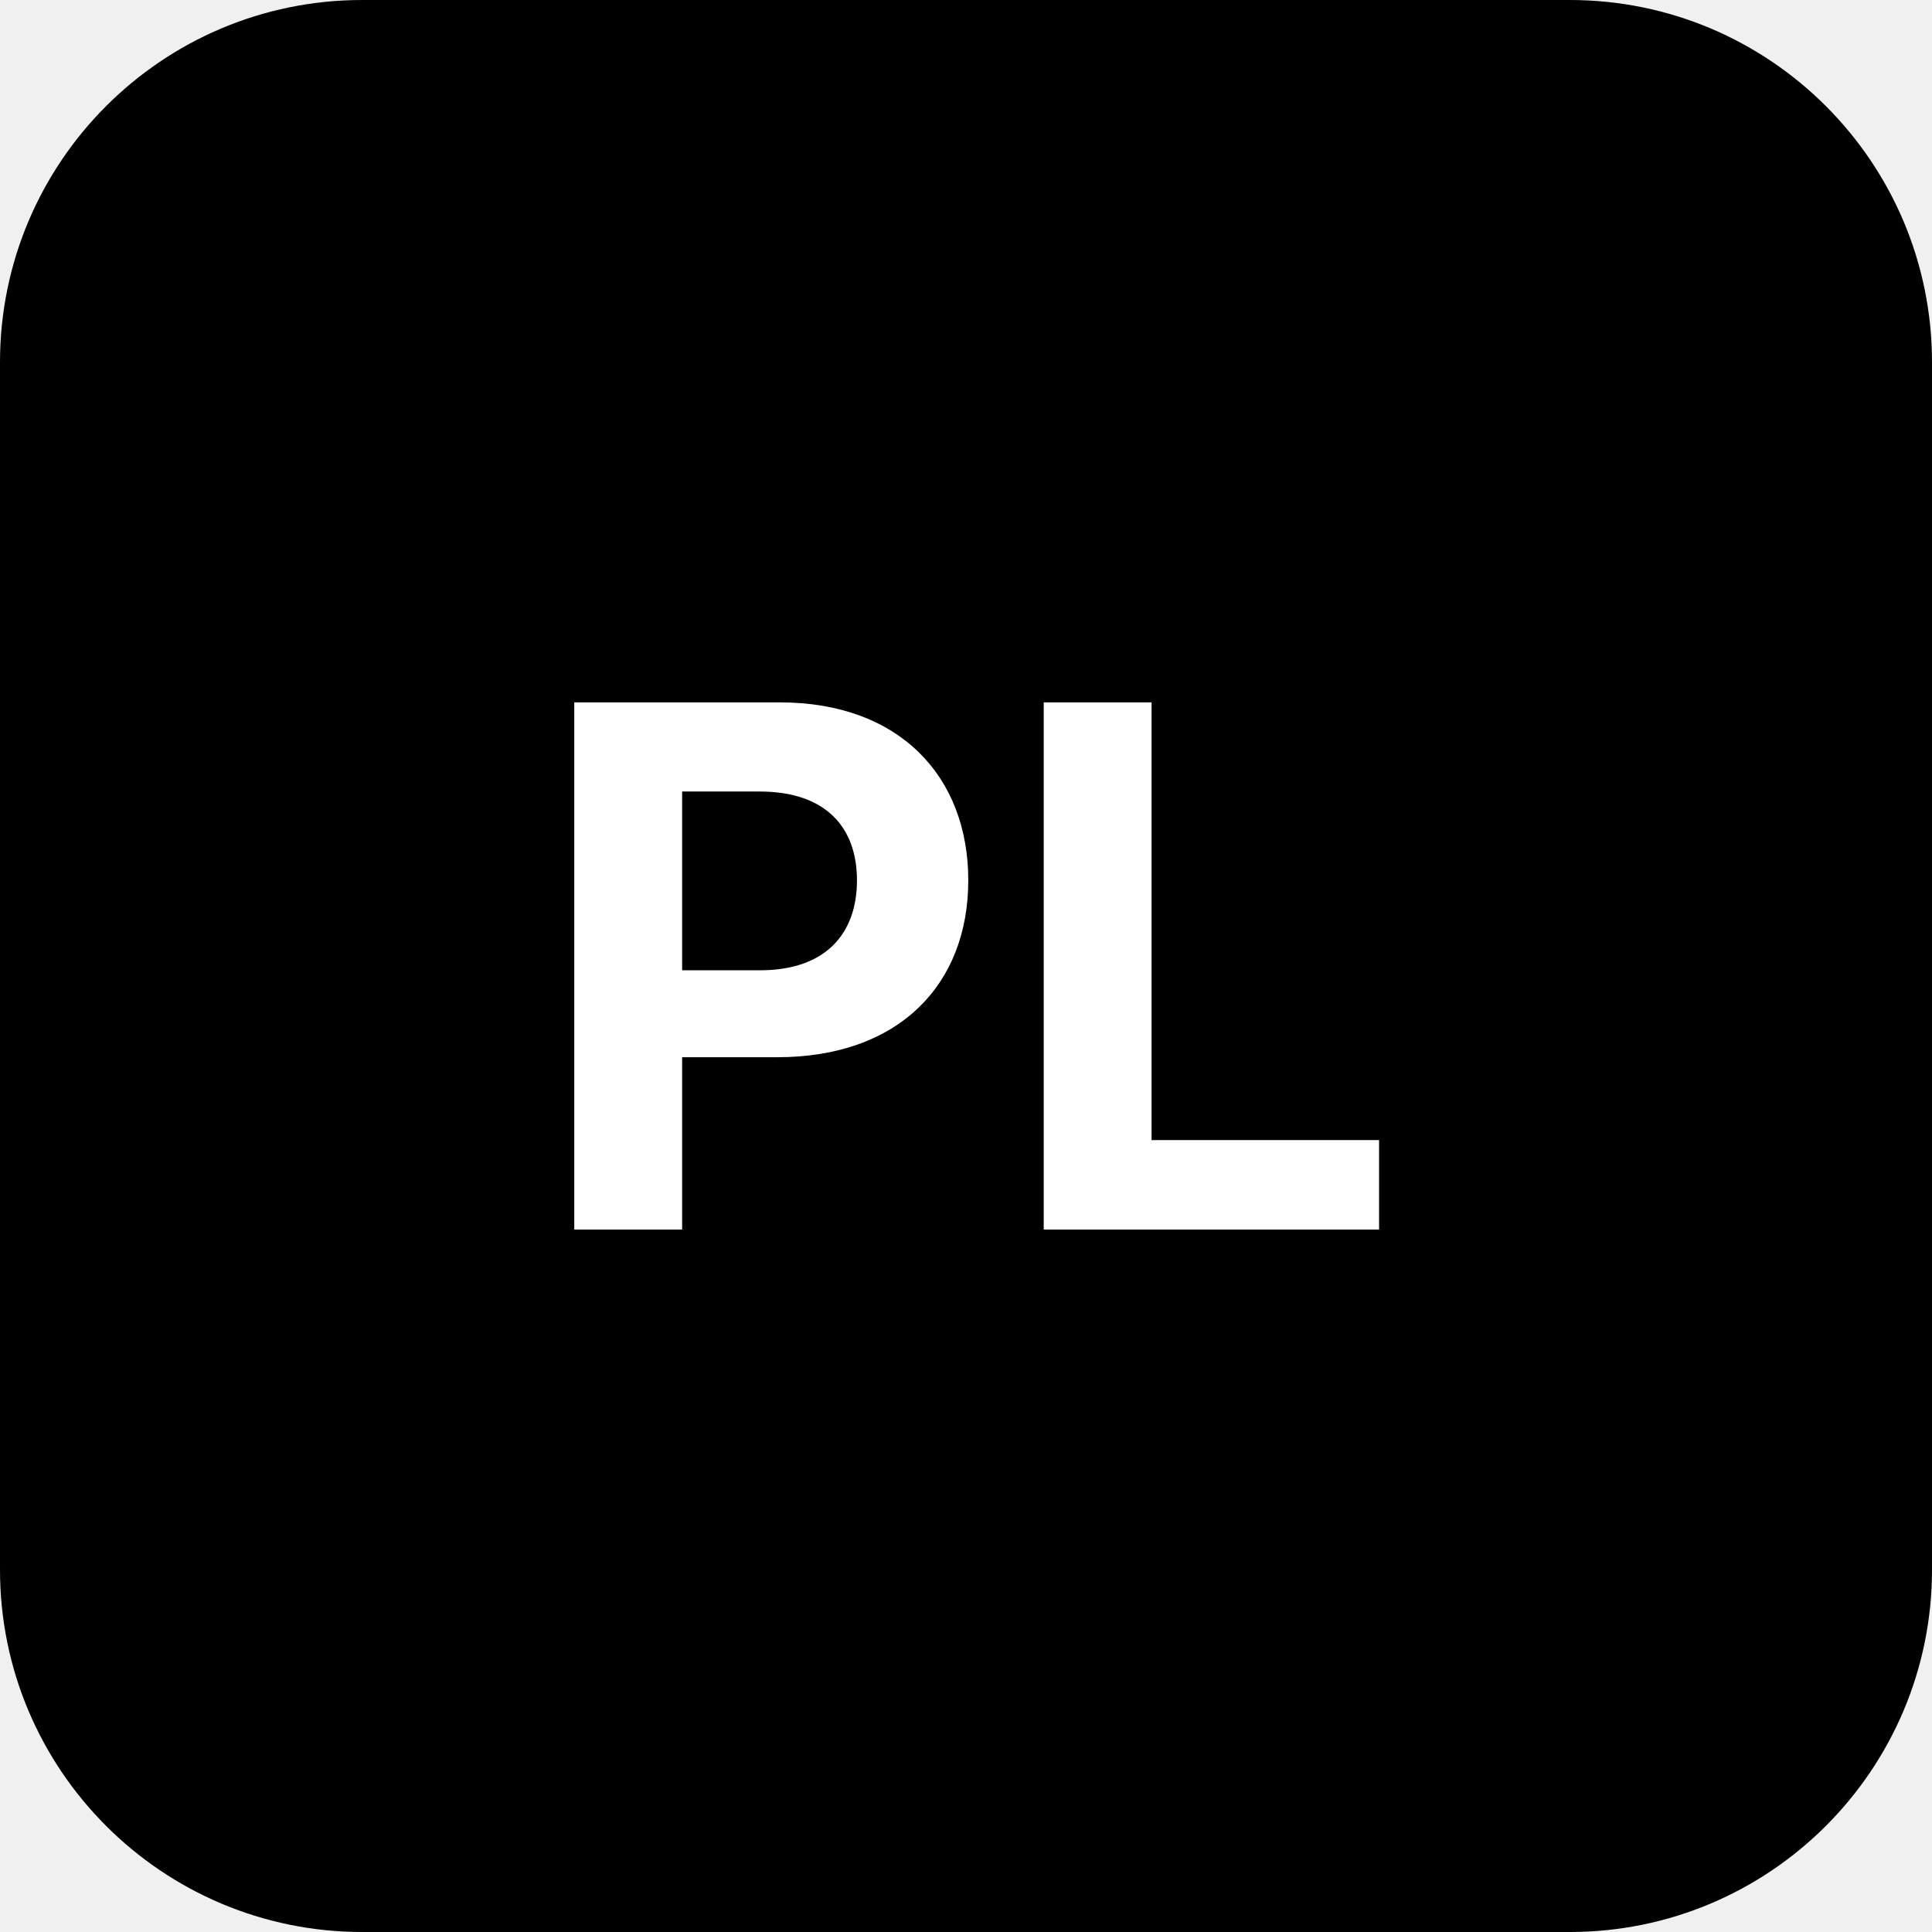
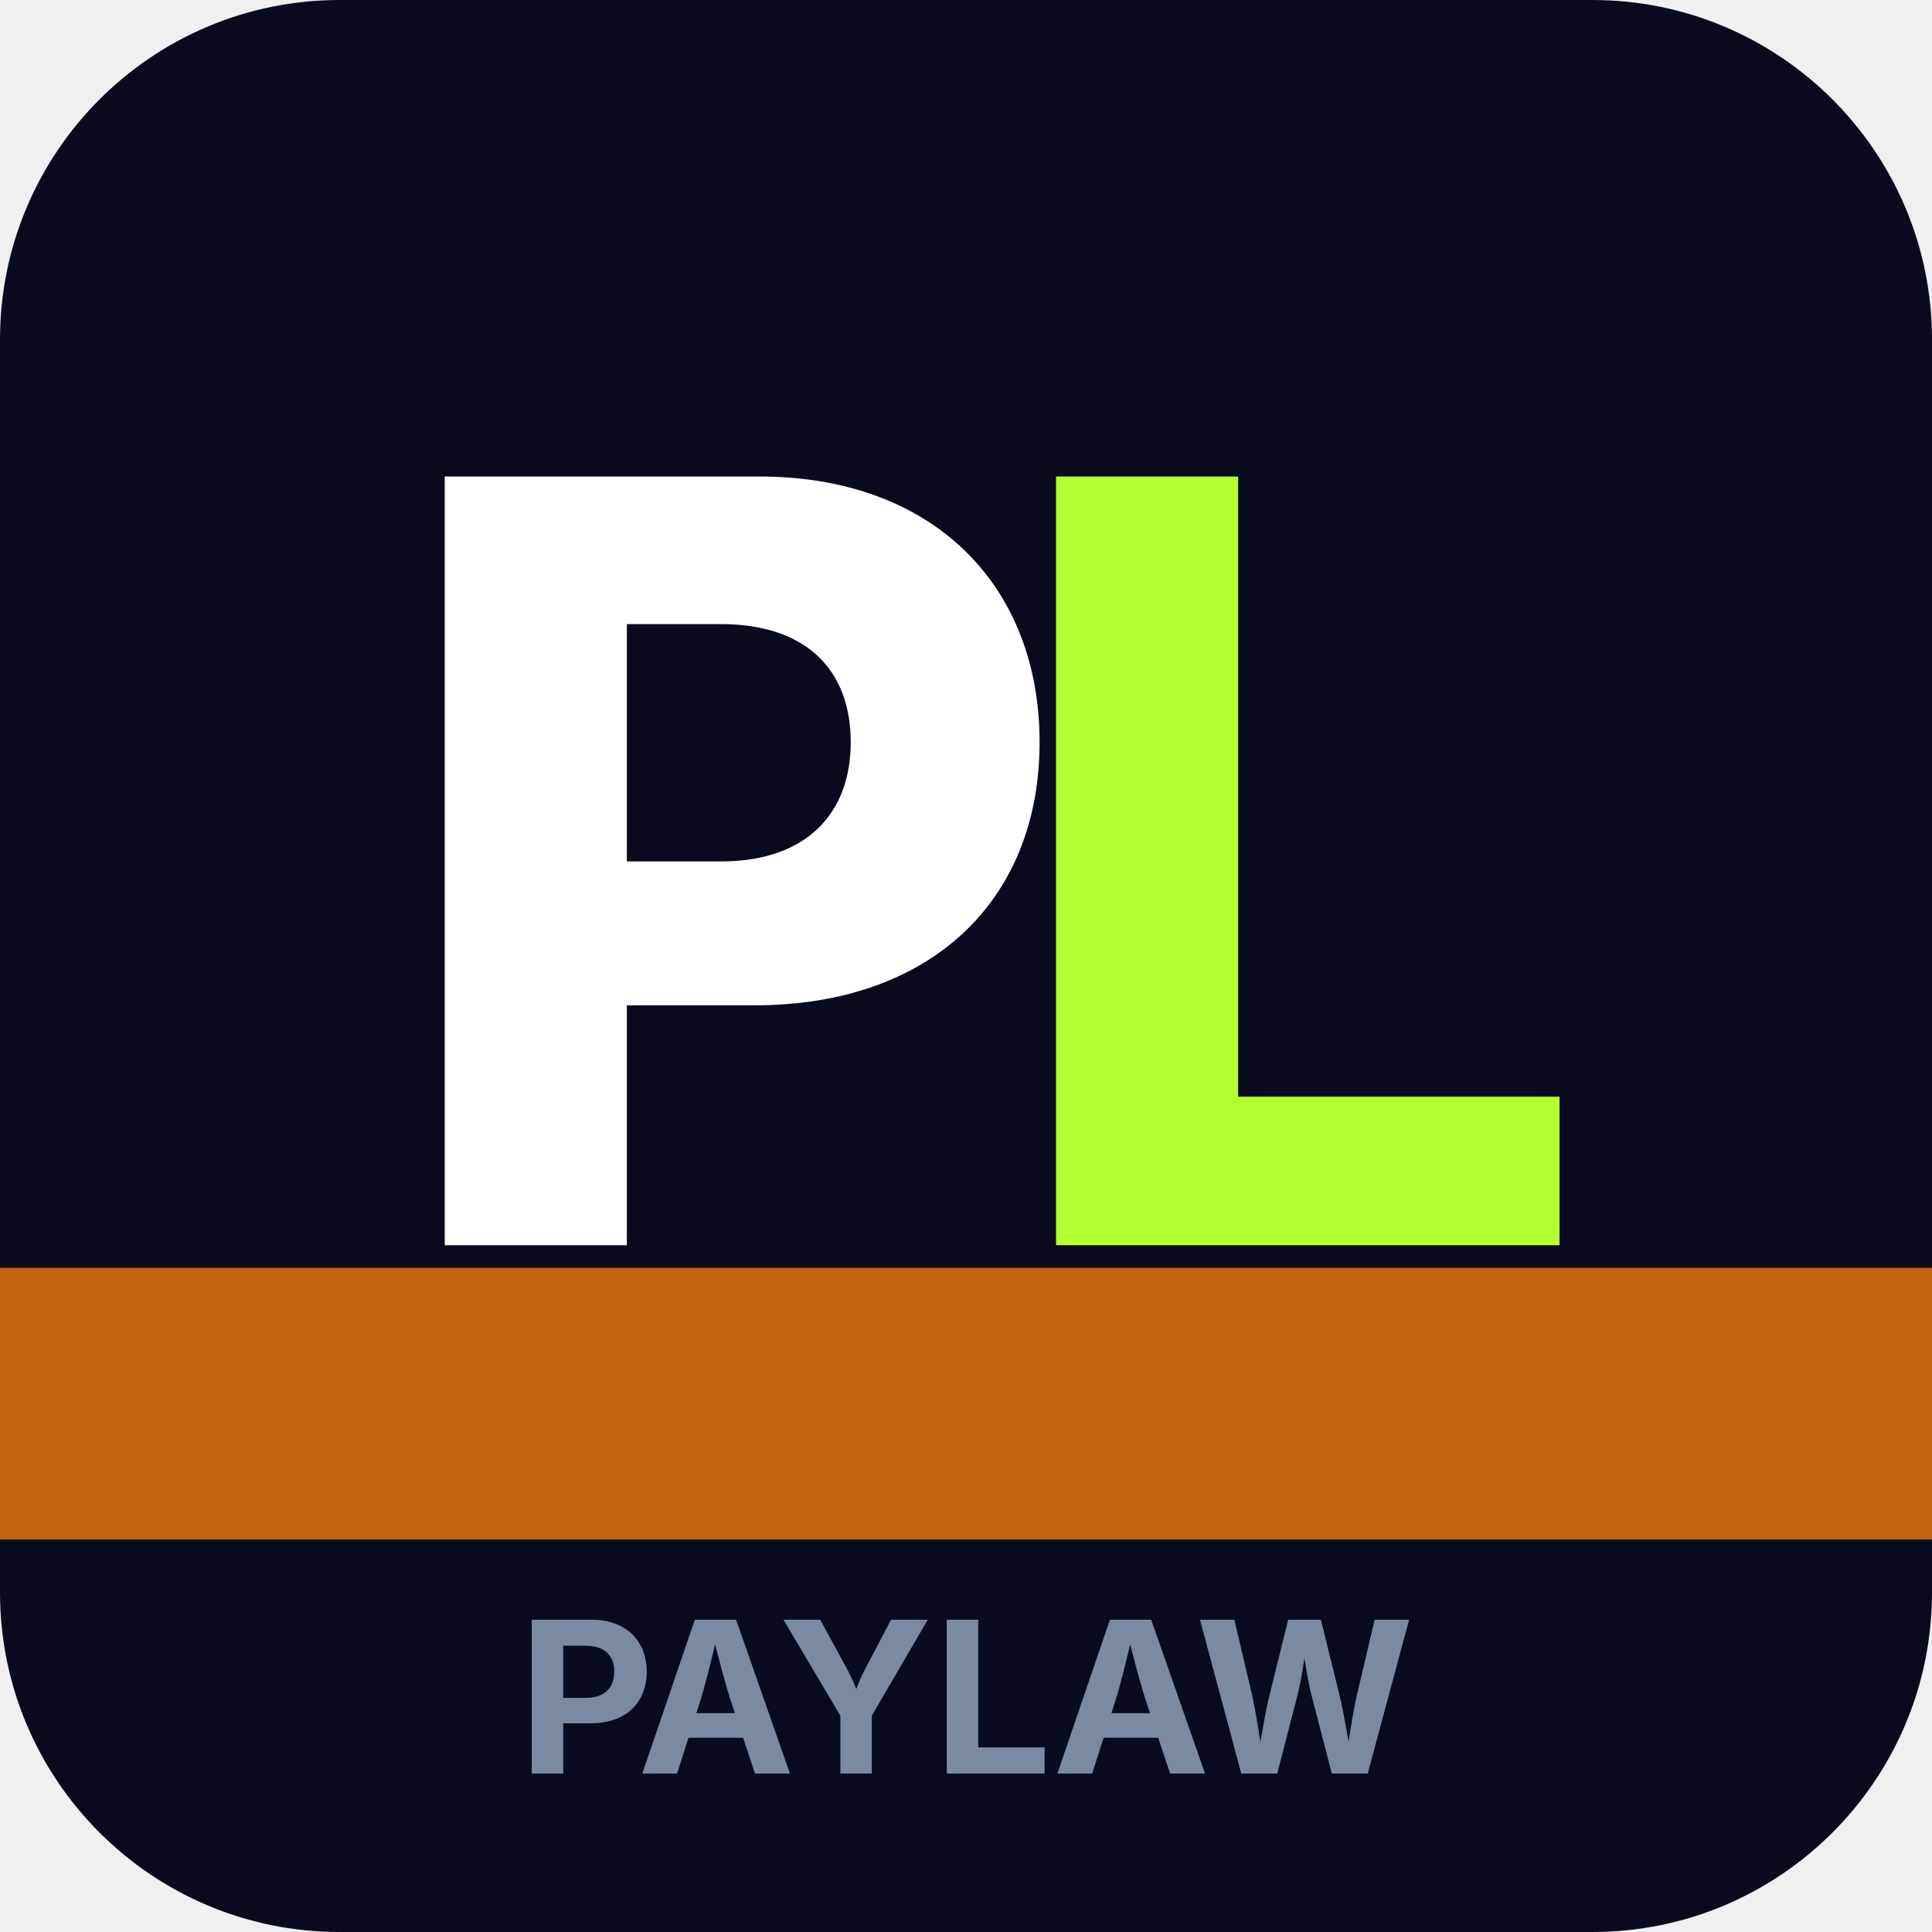
- <svg xmlns="http://www.w3.org/2000/svg" width="192" height="192" viewBox="0 0 192 192">
-   <rect width="192" height="192" rx="36" ry="36" fill="#000" />
-   <text x="50%" y="50%" text-anchor="middle" dominant-baseline="central" font-family="Inter, system-ui, sans-serif" font-size="72" fill="#fff" font-weight="700">
-     PL
-   </text>
+ <svg xmlns="http://www.w3.org/2000/svg" width="192" height="192" viewBox="0 0 512 512">
+   <rect width="512" height="512" rx="90" fill="#070b1d" />
+   <rect x="0" y="336" width="512" height="72" fill="#c1630f" />
+   <text x="102" y="330" font-family="Inter, system-ui, sans-serif" font-size="280" font-weight="800" fill="#fff">P</text>
+   <text x="264" y="330" font-family="Inter, system-ui, sans-serif" font-size="280" font-weight="800" fill="#b3ff31">L</text>
+   <text x="256" y="470" text-anchor="middle" font-family="Inter, system-ui, sans-serif" font-size="56" font-weight="700" fill="#7a8aa3">PAYLAW</text>
</svg>
